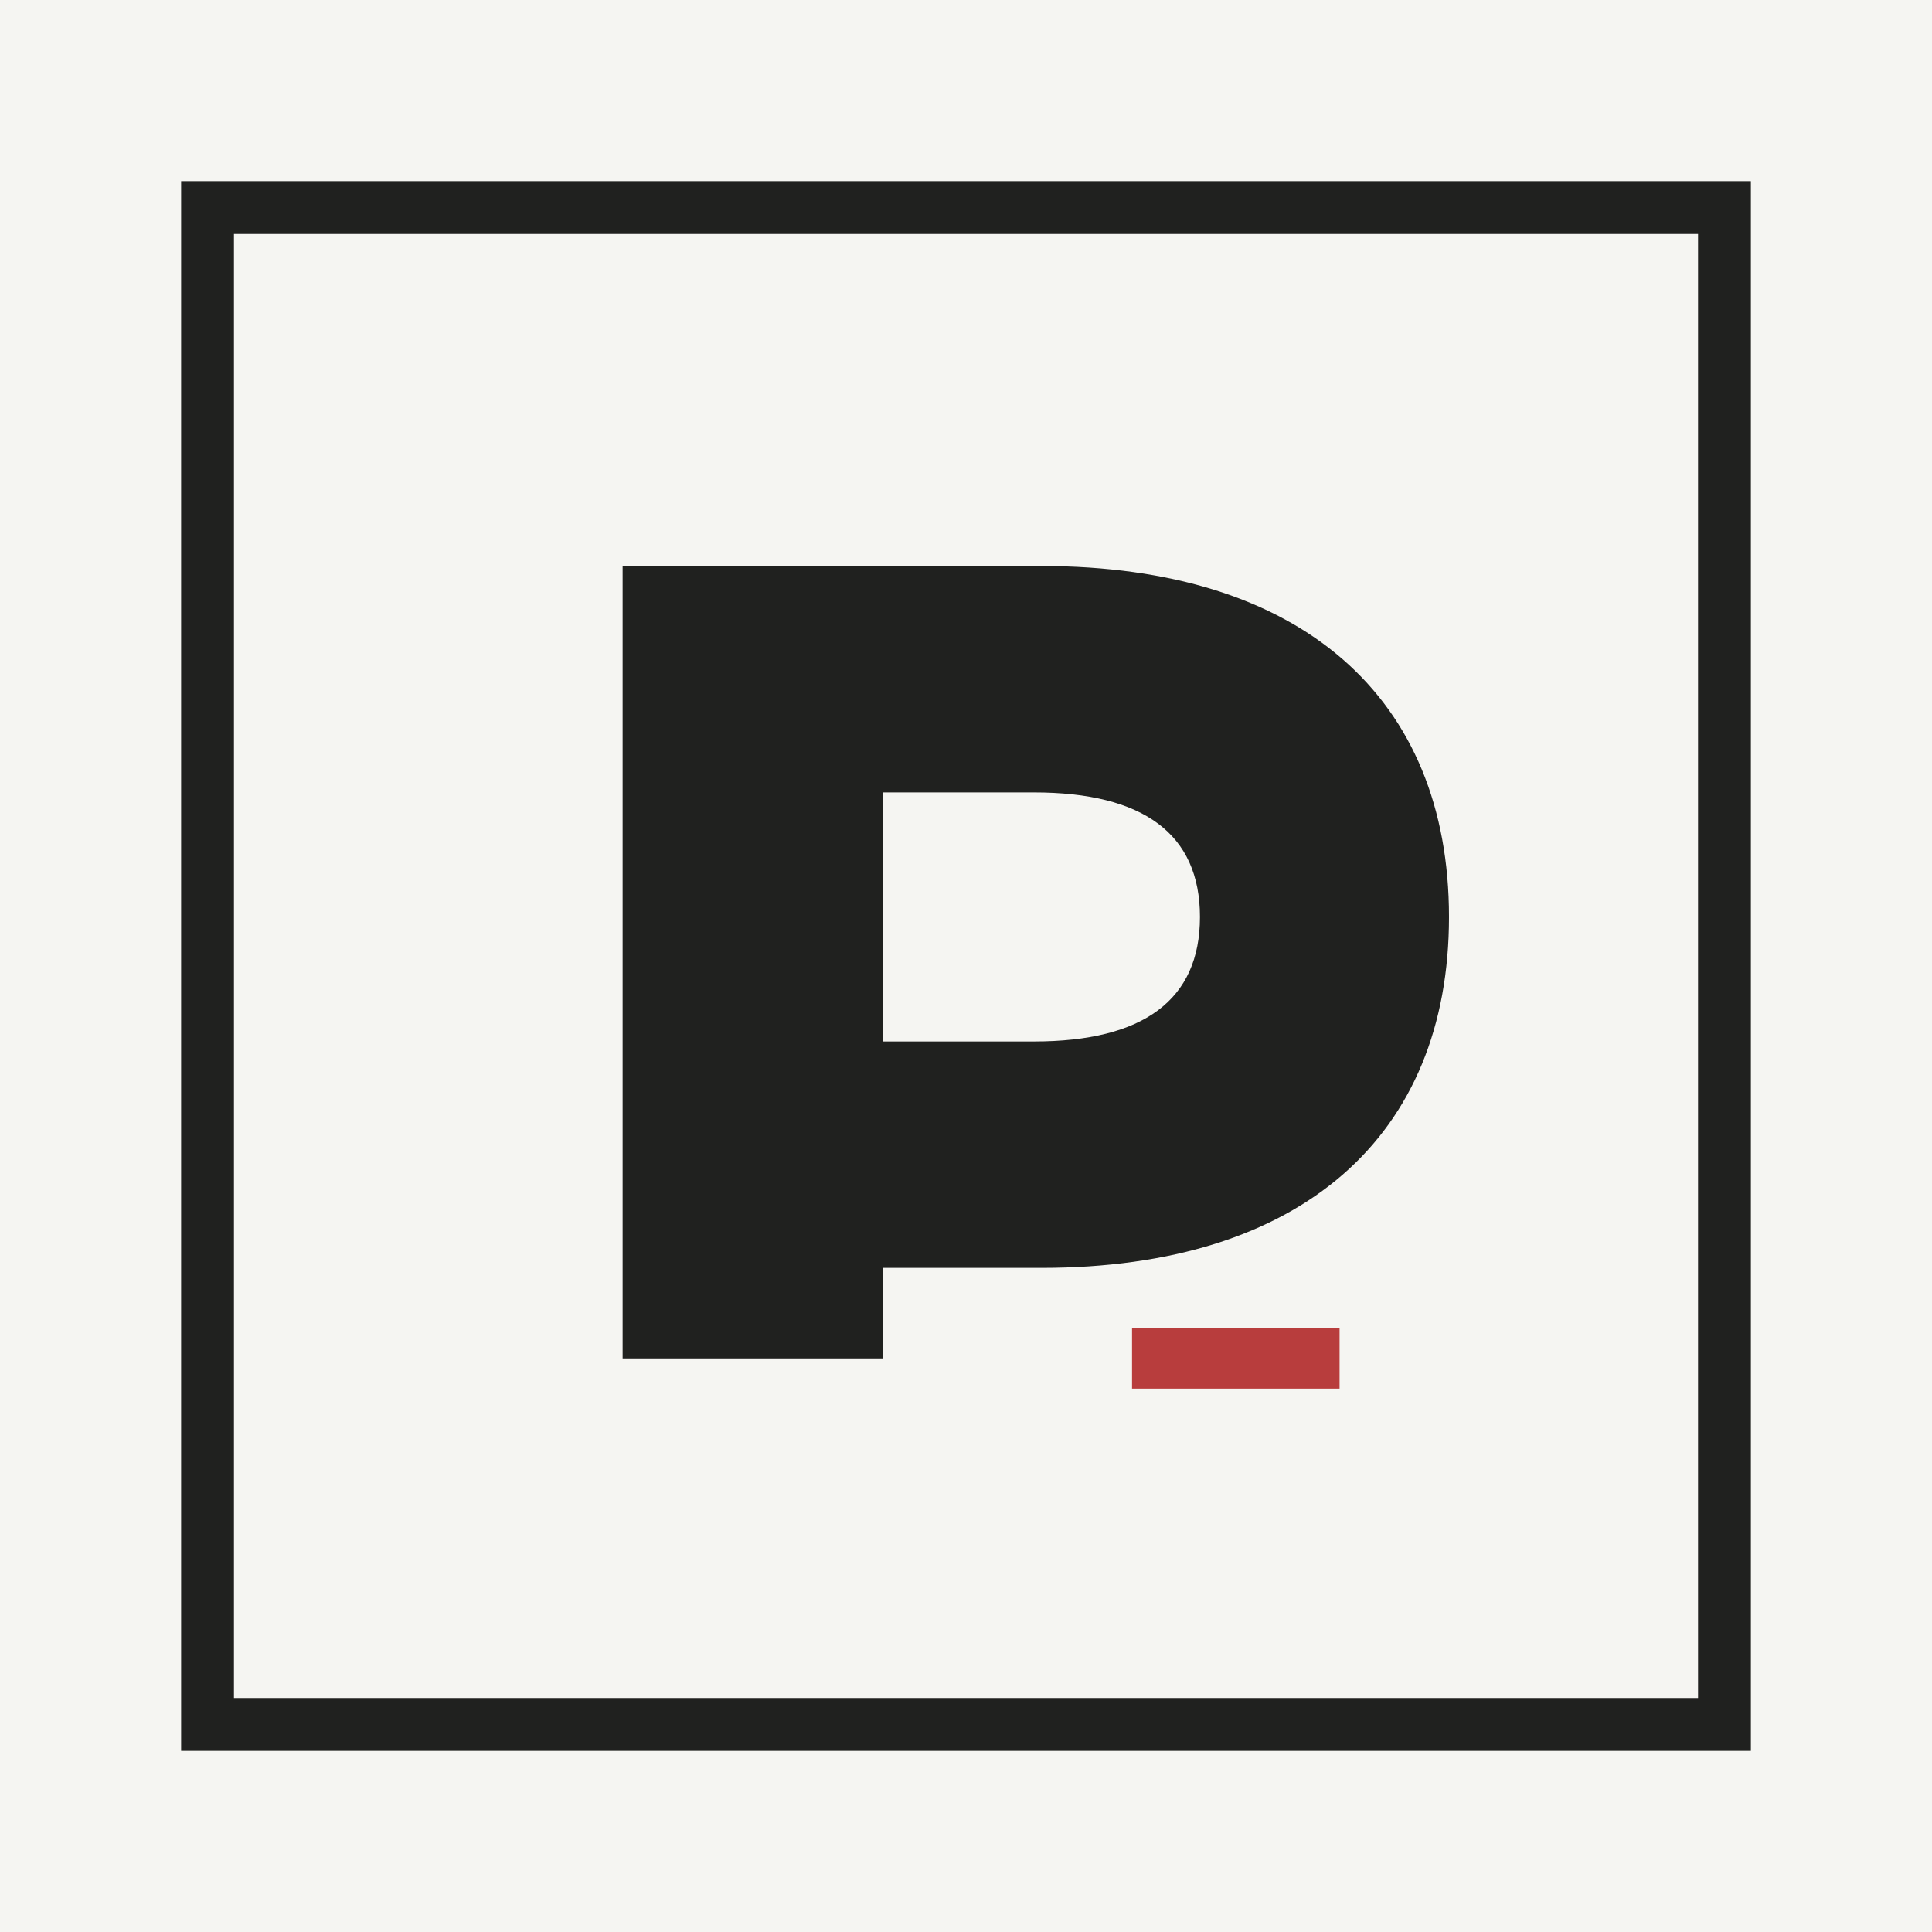
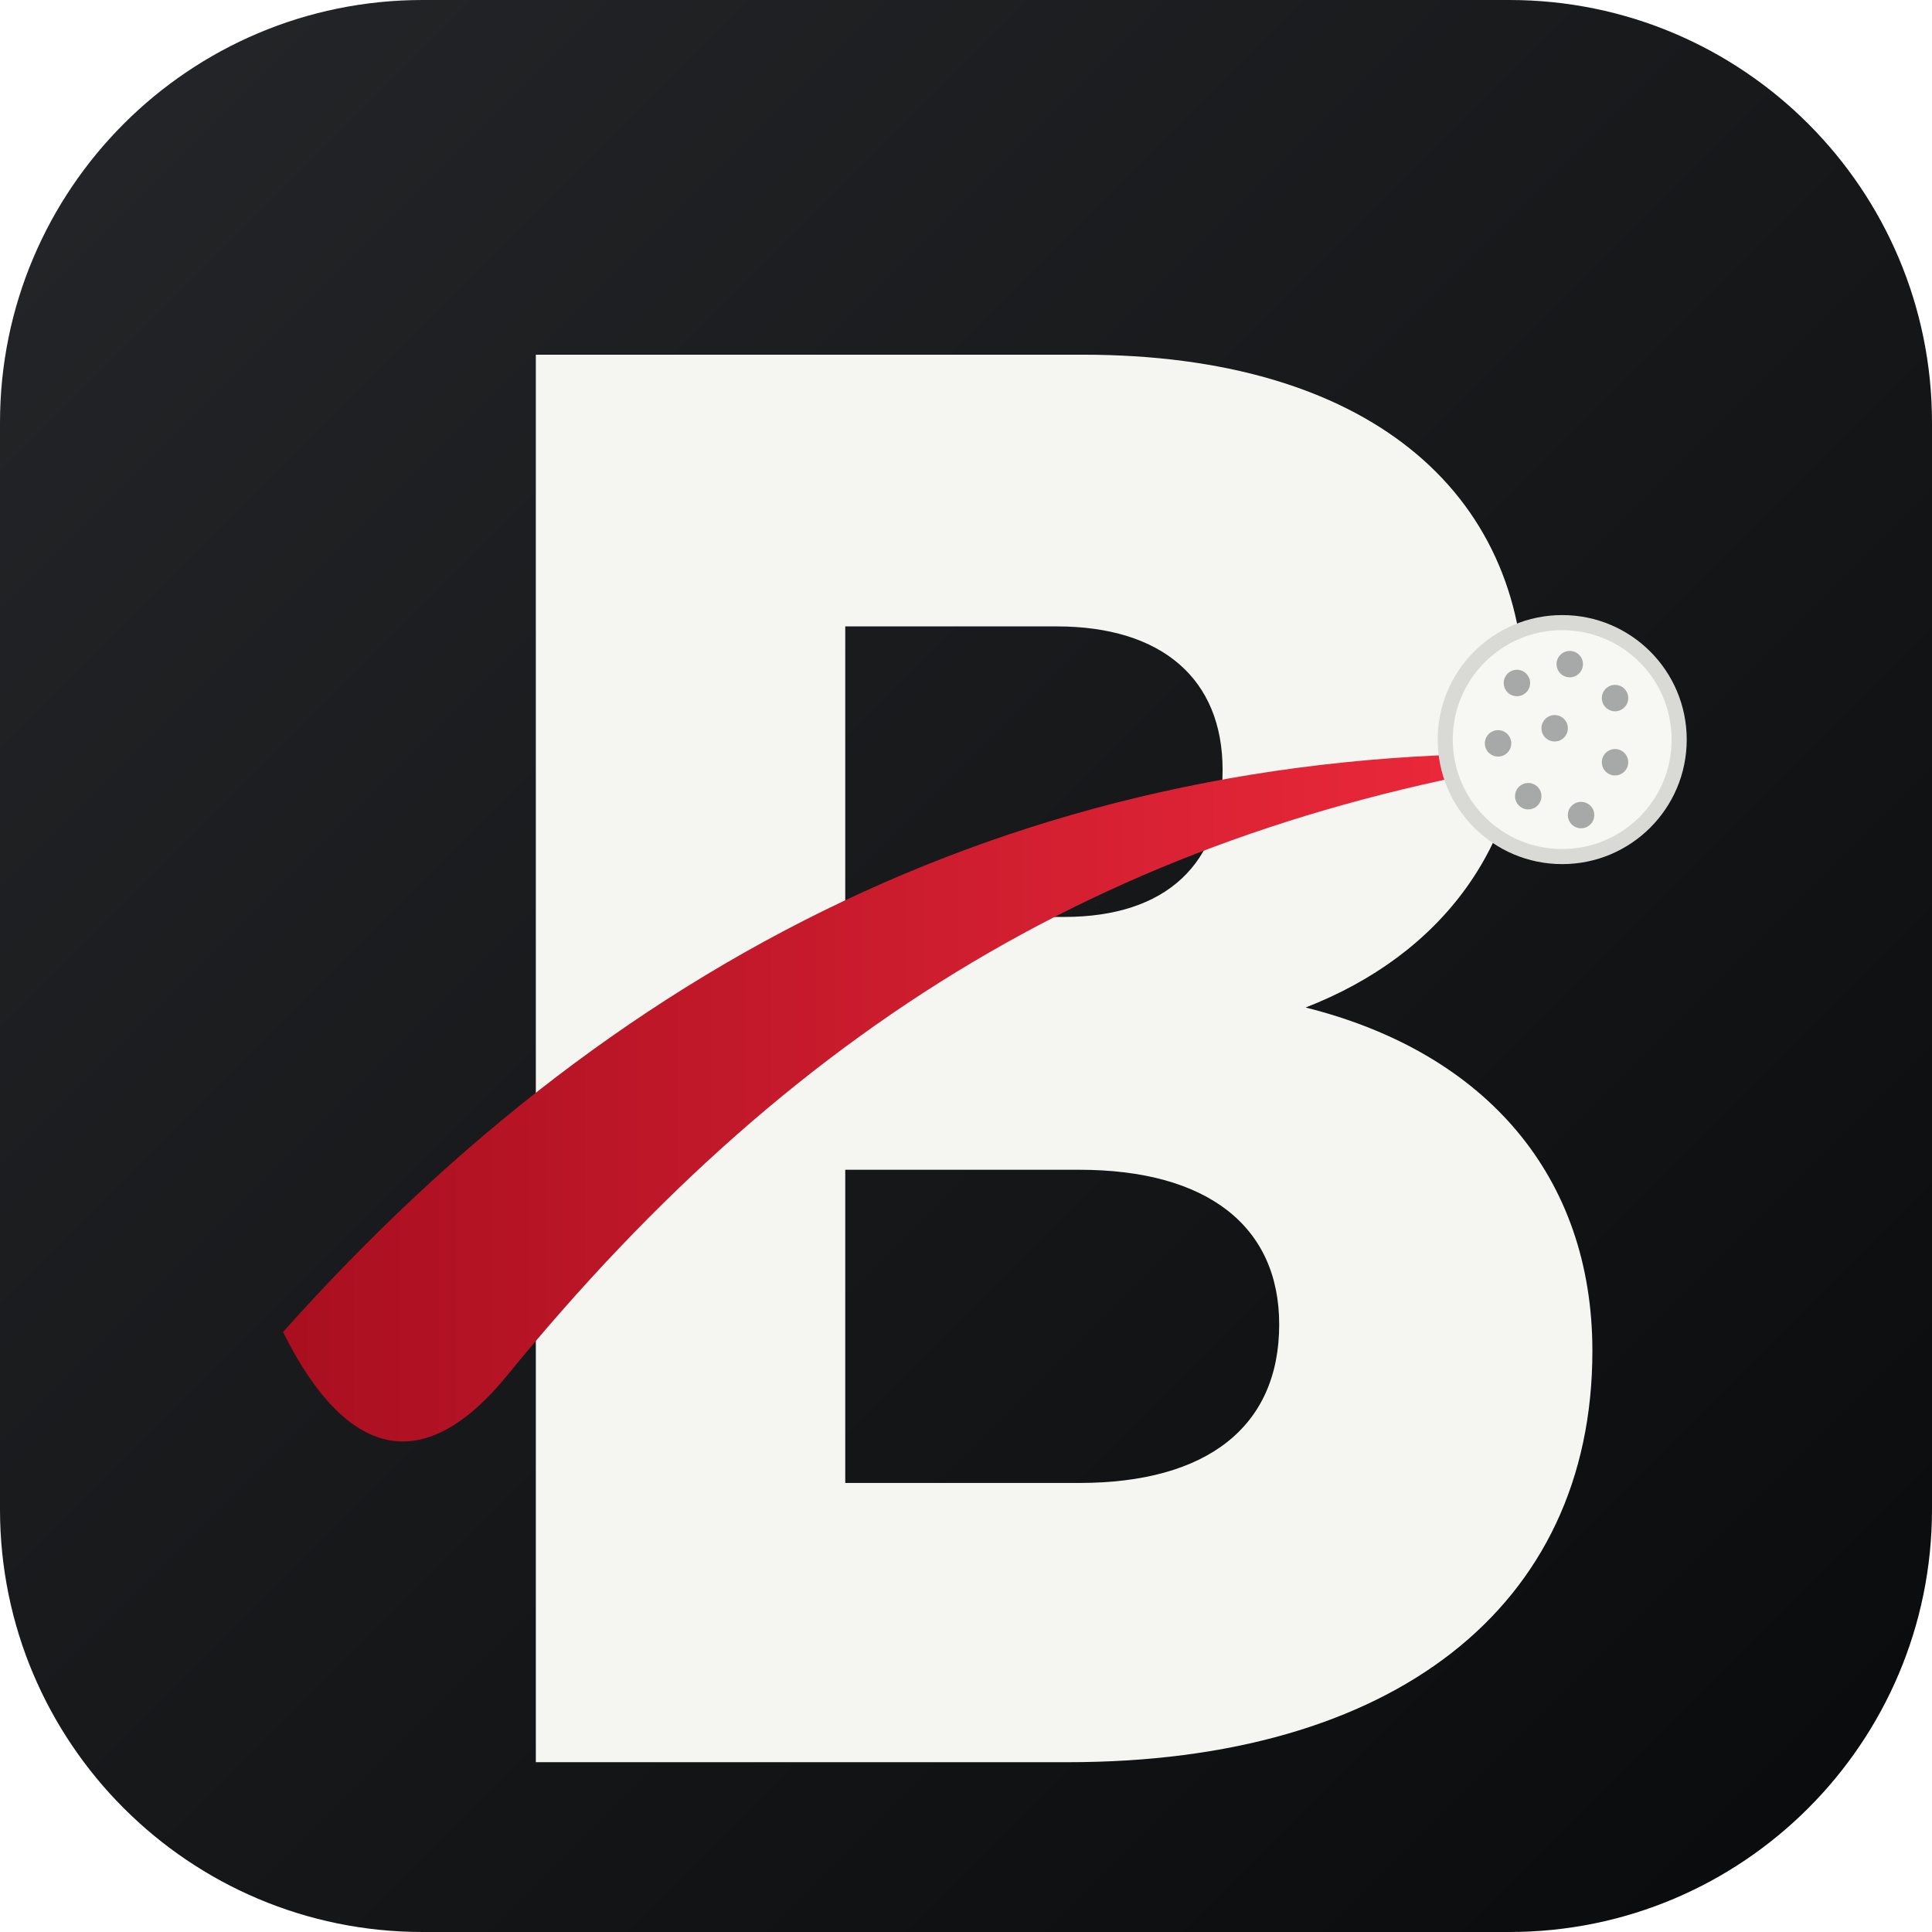
- <svg xmlns="http://www.w3.org/2000/svg" viewBox="0 0 512 512">
-   <rect width="512" height="512" fill="#f5f5f2" />
-   <rect x="55" y="55" width="402" height="402" fill="none" stroke="#20211f" stroke-width="14" />
-   <path d="M165 360V150h111c69 0 108 35 108 93s-39 93-108 93h-42v24zm69-84h40c29 0 44-11 44-33s-15-33-44-33h-40z" fill="#20211f" />
-   <path d="M355 360h-55" stroke="#b83d3d" stroke-width="16" />
+ <svg xmlns="http://www.w3.org/2000/svg" viewBox="0 0 512 512" role="img" aria-labelledby="title desc">
+   <defs>
+     <linearGradient id="bg" x1="0" y1="0" x2="1" y2="1">
+       <stop offset="0" stop-color="#242629" />
+       <stop offset="1" stop-color="#090a0b" />
+     </linearGradient>
+     <linearGradient id="red" x1="0" y1="0" x2="1" y2="0">
+       <stop offset="0" stop-color="#a90f20" />
+       <stop offset="1" stop-color="#f12b3d" />
+     </linearGradient>
+   </defs>
+   <rect width="512" height="512" rx="112" fill="url(#bg)" />
+   <path d="M142 94h145c75 0 117 36 117 91 0 39-22 68-58 82 48 12 76 45 76 91 0 68-53 109-139 109H142V94zm82 72v77h58c27 0 42-14 42-39 0-24-16-38-44-38h-56zm0 144v83h62c34 0 53-15 53-42 0-26-19-41-53-41h-62z" fill="#f5f5f2" />
+   <path d="M75 353c91-102 204-158 345-153-119 17-207 68-286 165-19 23-40 26-59-12z" fill="url(#red)" />
+   <circle cx="414" cy="196" r="31" fill="#f7f7f4" stroke="#d9d9d5" stroke-width="4" />
+   <g fill="#a7a9a8">
+     <circle cx="402" cy="181" r="3.5" />
+     <circle cx="416" cy="176" r="3.5" />
+     <circle cx="428" cy="185" r="3.5" />
+     <circle cx="397" cy="197" r="3.5" />
+     <circle cx="412" cy="193" r="3.5" />
+     <circle cx="428" cy="202" r="3.5" />
+     <circle cx="405" cy="211" r="3.5" />
+     <circle cx="419" cy="216" r="3.5" />
+   </g>
</svg>
